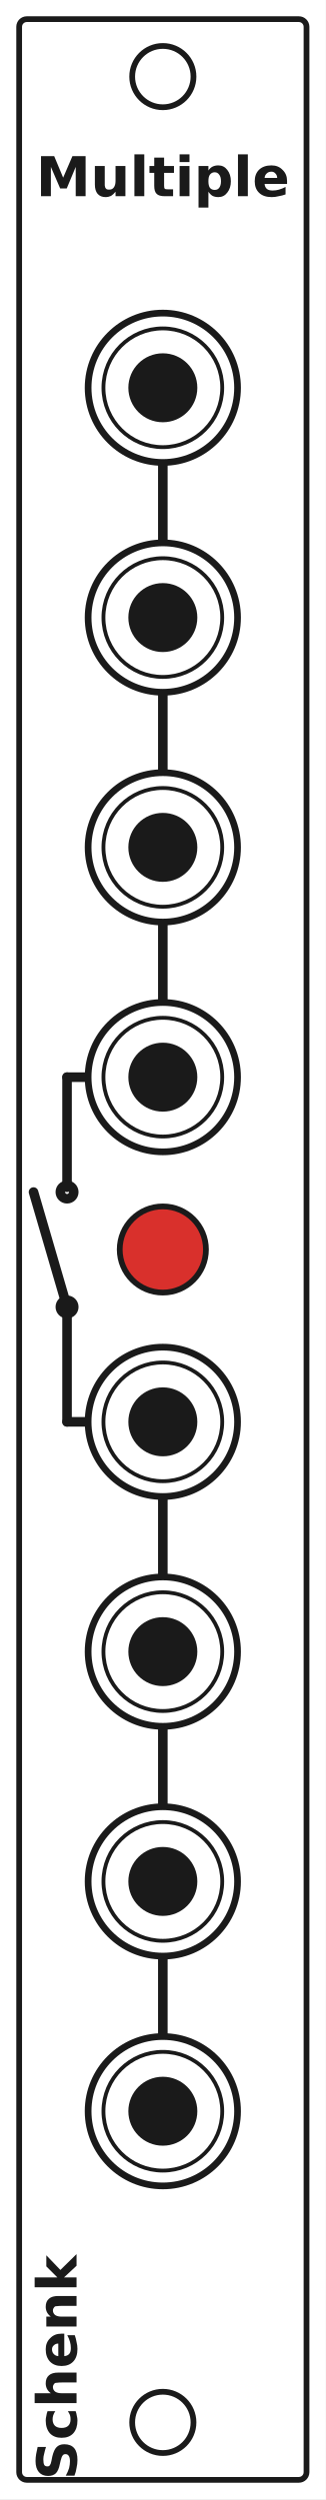
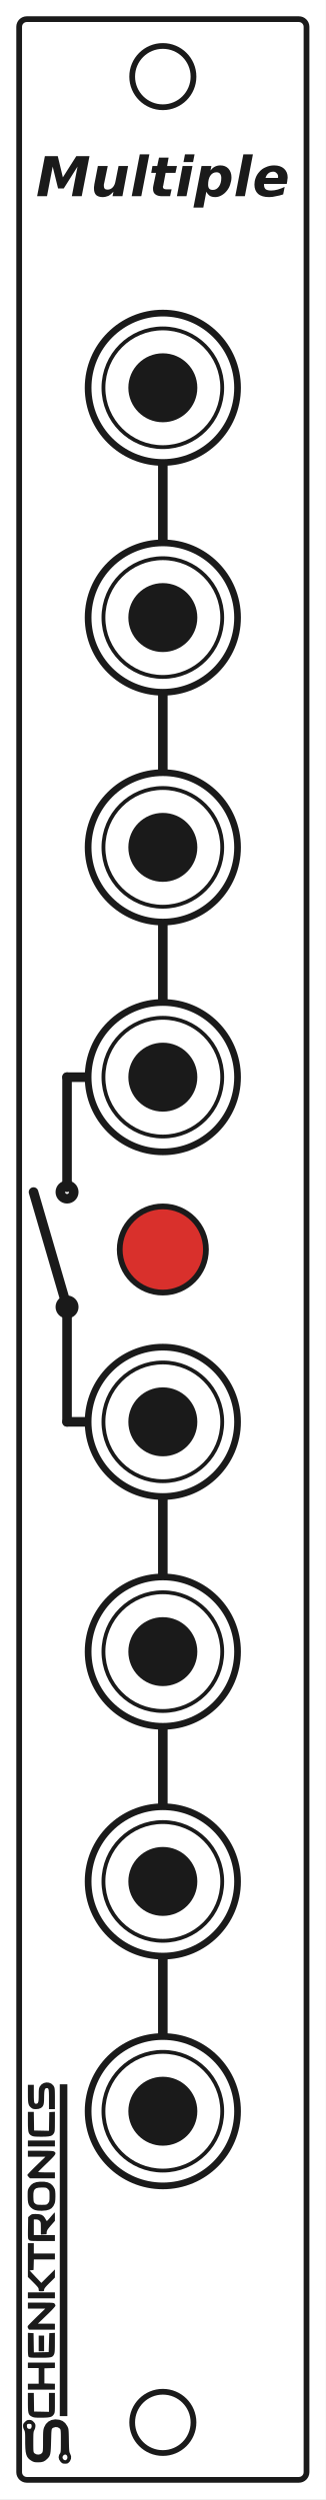
<svg xmlns="http://www.w3.org/2000/svg" viewBox="141.5 51.75 17.0 130.5" width="68" height="522">
  <rect x="141.5" y="51.75" width="17.0" height="130.5" fill="#fff" />
  <rect x="142.5" y="52.75" width="15.0" height="128.5" rx="0.4" fill="#fff" stroke="#1a1a1a" stroke-width="0.3" />
-   <line x1="145.0" y1="126.0" x2="145.0" y2="120.0" stroke="#1a1a1a" stroke-width="0.5" stroke-linecap="round" />
+   <polygon points="143.802,173.717 143.802,174.536 143.52,174.536 143.52,173.717 143.802,173.717" fill="#1a1a1a" />
+   <polygon points="144.367,163.529 144.367,163.84 142.956,163.84 142.956,163.529 144.367,163.529" fill="#1a1a1a" />
+   <polygon points="144.367,171.46 144.367,171.77 142.956,171.77 142.956,171.46 144.367,171.46" fill="#1a1a1a" />
+   <polygon points="145.016,160.594 145.016,177.922 144.621,177.922 144.621,160.594 145.016,160.594" fill="#1a1a1a" />
+   <polygon points="143.52,176.229 143.52,175.411 142.956,175.411 142.956,175.128 144.367,175.128 144.367,175.409 144.092,175.417 143.817,175.425 143.817,176.215 144.092,176.223 144.367,176.231 144.367,176.54 142.956,176.54 142.956,176.229 143.52,176.229" fill="#1a1a1a" />
+   <polygon points="142.953,173.215 142.981,173.18 143.044,173.112 143.135,173.019 143.247,172.906 143.375,172.781 143.424,172.733 143.866,172.306 142.956,172.306 142.956,171.996 143.629,171.996 143.842,171.996 144.006,171.997 144.128,172 144.215,172.005 144.274,172.012 144.312,172.022 144.336,172.036 144.348,172.047 144.385,172.11 144.395,172.154 144.374,172.193 144.314,172.267 144.218,172.371 144.088,172.503 143.936,172.651 143.478,173.093 143.922,173.095 144.367,173.096 144.367,173.407 143.014,173.407 142.969,173.338 142.94,173.271 142.953,173.215" fill="#1a1a1a" />
+   <polygon points="143.104,173.582 143.252,173.59 143.268,174.594 144.042,174.578 144.071,173.59 144.367,173.573 144.366,174.09 144.365,174.284 144.362,174.431 144.356,174.538 144.346,174.615 144.332,174.67 144.32,174.7 144.288,174.756 144.25,174.799 144.198,174.83 144.125,174.851 144.023,174.864 143.884,174.871 143.7,174.874 143.58,174.874 143.388,174.874 143.244,174.871 143.142,174.867 143.073,174.859 143.029,174.848 143.003,174.833 143,174.83 142.985,174.808 142.974,174.77 142.966,174.709 142.96,174.617 142.957,174.489 142.956,174.316 142.956,174.18 142.956,173.573 143.104,173.582" fill="#1a1a1a" />
+   <polygon points="143.266,168.891 143.266,169.428 144.367,169.428 144.367,169.738 143.268,169.738 143.26,170.013 143.252,170.288 143.147,170.302 143.043,170.317 143.35,170.641 143.657,170.966 144.012,170.613 144.367,170.261 144.367,170.685 144.085,170.966 143.966,171.086 143.884,171.176 143.833,171.243 143.808,171.293 143.802,171.325 143.799,171.371 143.778,171.394 143.726,171.402 143.661,171.403 143.578,171.401 143.536,171.39 143.522,171.36 143.52,171.311 143.515,171.268 143.496,171.223 143.456,171.168 143.39,171.093 143.292,170.991 143.238,170.937 142.956,170.656 142.956,168.891 143.266,168.891" fill="#1a1a1a" />
+   <polygon points="143.265,176.709 143.273,177.196 143.28,177.683 143.668,177.69 144.056,177.698 144.056,176.709 144.367,176.709 144.367,177.227 144.367,177.411 144.365,177.548 144.361,177.646 144.354,177.715 144.342,177.765 144.326,177.803 144.303,177.84 144.302,177.841 144.253,177.9 144.192,177.944 144.11,177.974 143.997,177.993 143.845,178.002 143.663,178.006 143.502,178.005 143.385,178.001 143.3,177.993 143.235,177.978 143.178,177.956 143.165,177.949 143.097,177.912 143.045,177.869 143.008,177.813 142.983,177.735 142.967,177.627 142.959,177.482 142.956,177.292 142.956,177.206 142.956,176.709 143.265,176.709" fill="#1a1a1a" />
+   <polygon points="143.265,162.033 143.273,162.52 143.28,163.007 143.668,163.015 144.055,163.023 144.063,162.535 144.071,162.047 144.367,162.03 144.367,162.547 144.366,162.733 144.364,162.871 144.36,162.971 144.352,163.042 144.34,163.093 144.323,163.134 144.31,163.157 144.263,163.219 144.206,163.265 144.128,163.297 144.022,163.317 143.878,163.328 143.688,163.332 143.655,163.332 143.487,163.33 143.364,163.326 143.277,163.318 143.213,163.304 143.162,163.285 143.153,163.28 143.088,163.24 143.04,163.194 143.004,163.132 142.98,163.046 142.966,162.93 142.958,162.774 142.956,162.572 142.956,162.534 142.956,162.033 143.265,162.033" fill="#1a1a1a" />
+   <polygon points="142.946,165.3 143.001,165.238 143.085,165.149 143.193,165.039 143.319,164.913 143.4,164.835 143.873,164.376 142.956,164.376 142.956,164.065 143.613,164.065 143.829,164.066 143.996,164.068 144.121,164.072 144.21,164.078 144.271,164.086 144.312,164.098 144.332,164.109 144.373,164.143 144.393,164.179 144.391,164.223 144.363,164.28 144.306,164.354 144.216,164.451 144.091,164.577 143.944,164.719 143.813,164.846 143.697,164.96 143.601,165.055 143.532,165.126 143.496,165.166 143.492,165.173 143.519,165.18 143.592,165.186 143.703,165.191 143.841,165.194 143.929,165.194 144.367,165.194 144.367,165.505 143.066,165.505 142.997,165.435 142.95,165.379 142.927,165.333 142.927,165.33 142.946,165.3" fill="#1a1a1a" />
+   <polygon points="142.958,168.348 142.96,168.173 142.961,168.097 142.97,167.532 143.062,167.45 143.114,167.408 143.164,167.383 143.23,167.371 143.328,167.367 143.373,167.367 143.541,167.377 143.667,167.409 143.762,167.47 143.837,167.564 143.859,167.602 143.901,167.676 143.934,167.724 143.946,167.734 143.97,167.714 144.022,167.659 144.093,167.579 144.153,167.508 144.233,167.415 144.299,167.341 144.342,167.294 144.355,167.283 144.361,167.309 144.365,167.378 144.367,167.476 144.367,167.504 144.367,167.726 144.157,167.965 144.061,168.078 143.997,168.162 143.96,168.228 143.942,168.285 143.938,168.315 143.929,168.426 143.781,168.434 143.633,168.443 143.633,168.115 143.632,167.974 143.629,167.877 143.621,167.813 143.605,167.77 143.581,167.737 143.564,167.719 143.486,167.666 143.385,167.65 143.38,167.65 143.266,167.65 143.266,168.468 144.367,168.468 144.367,168.778 143.718,168.778 143.509,168.778 143.35,168.777 143.232,168.774 143.149,168.77 143.092,168.762 143.055,168.752 143.029,168.737 143.011,168.72 142.991,168.698 142.976,168.67 142.966,168.63 142.961,168.568 142.958,168.476 142.958,168.348" fill="#1a1a1a" />
+   <polygon points="143.266,160.622 143.266,161.082 143.267,161.268 143.272,161.405 143.281,161.5 143.296,161.56 143.32,161.594 143.354,161.608 143.383,161.61 143.436,161.602 143.473,161.573 143.498,161.516 143.513,161.423 143.519,161.286 143.52,161.167 143.521,161.013 143.526,160.904 143.535,160.825 143.552,160.766 143.576,160.714 143.579,160.708 143.67,160.598 143.787,160.528 143.918,160.498 144.051,160.508 144.175,160.558 144.277,160.649 144.314,160.706 144.333,160.747 144.347,160.796 144.356,160.861 144.362,160.952 144.365,161.078 144.367,161.246 144.367,161.349 144.367,161.892 144.056,161.892 144.056,161.376 144.056,161.179 144.052,161.032 144.045,160.928 144.032,160.858 144.012,160.817 143.984,160.797 143.946,160.792 143.94,160.792 143.887,160.804 143.849,160.845 143.823,160.922 143.809,161.041 143.803,161.207 143.802,161.265 143.799,161.445 143.788,161.579 143.765,161.677 143.728,161.748 143.674,161.803 143.625,161.837 143.511,161.88 143.374,161.892 143.27,161.887 143.197,161.866 143.132,161.823 143.123,161.816 143.066,161.762 143.023,161.705 142.993,161.634 142.973,161.542 142.962,161.42 142.957,161.257 142.956,161.089 142.956,160.622 143.266,160.622" fill="#1a1a1a" />
+   <polygon points="142.947,166.194 142.957,166.122 142.975,166.065 143.003,166.008 143.02,165.978 143.119,165.849 143.243,165.758 143.402,165.703 143.591,165.68 143.811,165.682 143.99,165.715 144.134,165.782 144.235,165.869 144.3,165.957 144.351,166.05 144.365,166.088 144.382,166.187 144.391,166.318 144.392,166.465 144.387,166.609 144.374,166.731 144.357,166.805 144.287,166.952 144.195,167.061 144.072,167.136 143.913,167.18 143.709,167.197 143.675,167.198 143.675,166.888 143.798,166.887 143.88,166.882 143.932,166.87 143.968,166.848 144.003,166.811 144.012,166.801 144.045,166.757 144.067,166.712 144.078,166.652 144.084,166.564 144.085,166.434 144.085,166.432 144.084,166.302 144.08,166.216 144.069,166.159 144.048,166.118 144.015,166.08 144.002,166.067 143.957,166.026 143.913,166.001 143.854,165.989 143.764,165.985 143.69,165.984 143.523,165.992 143.401,166.019 143.318,166.072 143.268,166.158 143.244,166.284 143.241,166.456 143.242,166.494 143.248,166.617 143.257,166.698 143.272,166.751 143.298,166.788 143.331,166.819 143.374,166.852 143.421,166.872 143.486,166.883 143.584,166.887 143.675,166.888 143.675,167.198 143.656,167.198 143.472,167.19 143.33,167.162 143.215,167.111 143.116,167.034 143.047,166.958 142.999,166.875 142.968,166.774 142.951,166.642 142.944,166.467 142.944,166.436 142.944,166.294 142.947,166.194" fill="#1a1a1a" />
+   <polygon points="142.709,178.357 142.739,178.293 142.804,178.221 142.805,178.22 142.88,178.156 142.948,178.127 143.03,178.12 143.115,178.128 143.182,178.158 143.251,178.22 143.315,178.293 143.344,178.361 143.351,178.438 143.334,178.552 143.294,178.65 143.274,178.687 143.26,178.73 143.25,178.787 143.243,178.868 143.24,178.982 143.238,179.136 143.238,179.273 143.238,179.458 143.24,179.596 143.243,179.694 143.249,179.76 143.259,179.804 143.275,179.834 143.295,179.857 143.303,179.865 143.392,179.915 143.498,179.931 143.601,179.912 143.681,179.859 143.688,179.852 143.708,179.823 143.722,179.789 143.733,179.742 143.74,179.673 143.744,179.574 143.746,179.437 143.746,179.252 143.746,179.218 143.747,179.02 143.749,178.869 143.754,178.756 143.762,178.67 143.774,178.601 143.791,178.541 143.804,178.504 143.894,178.336 144.022,178.21 144.181,178.127 144.368,178.093 144.404,178.092 144.605,178.113 144.772,178.179 144.908,178.291 145.009,178.439 145.034,178.489 145.054,178.535 145.068,178.586 145.078,178.651 145.084,178.738 145.089,178.857 145.093,179.015 145.096,179.189 145.1,179.392 145.104,179.548 145.11,179.663 145.117,179.746 145.128,179.804 145.142,179.847 145.159,179.88 145.21,180.012 145.207,180.146 145.154,180.271 145.126,180.306 145.065,180.367 145.009,180.397 144.93,180.406 144.901,180.406 144.901,180.228 144.925,180.224 144.991,180.178 145.021,180.103 145.01,180.016 144.98,179.962 144.925,179.928 144.861,179.936 144.803,179.977 144.767,180.042 144.762,180.079 144.783,180.151 144.836,180.206 144.901,180.228 144.901,180.406 144.897,180.406 144.806,180.401 144.743,180.379 144.683,180.326 144.66,180.302 144.586,180.188 144.561,180.066 144.585,179.949 144.621,179.89 144.64,179.863 144.654,179.829 144.664,179.782 144.671,179.713 144.675,179.614 144.677,179.477 144.677,179.294 144.677,179.223 144.677,179.024 144.676,178.874 144.672,178.765 144.667,178.688 144.658,178.637 144.646,178.604 144.629,178.58 144.622,178.572 144.52,178.507 144.403,178.492 144.285,178.526 144.24,178.554 144.221,178.571 144.207,178.595 144.196,178.636 144.188,178.699 144.181,178.792 144.176,178.922 144.171,179.097 144.167,179.225 144.161,179.453 144.153,179.633 144.141,179.771 144.125,179.878 144.103,179.96 144.072,180.026 144.031,180.084 143.978,180.141 143.97,180.15 143.863,180.243 143.757,180.3 143.634,180.328 143.492,180.335 143.371,180.332 143.284,180.319 143.209,180.291 143.148,180.258 143.072,180.207 143.072,178.591 143.128,178.551 143.152,178.466 143.153,178.442 143.145,178.372 143.112,178.339 143.085,178.33 143.006,178.324 142.956,178.332 142.916,178.355 142.903,178.404 142.905,178.453 142.92,178.529 142.959,178.57 142.989,178.583 143.072,178.591 143.072,180.207 143.048,180.191 142.97,180.117 142.91,180.028 142.868,179.917 142.839,179.777 142.823,179.599 142.815,179.376 142.814,179.237 142.814,179.053 142.812,178.916 142.807,178.817 142.799,178.748 142.787,178.699 142.77,178.662 142.758,178.642 142.716,178.541 142.702,178.439 142.709,178.357" fill="#1a1a1a" />
  <line x1="145.0" y1="108.0" x2="145.0" y2="113.75" stroke="#1a1a1a" stroke-width="0.5" stroke-linecap="round" />
  <line x1="145.0" y1="120.0" x2="143.25" y2="114.0" stroke="#1a1a1a" stroke-width="0.5" stroke-linecap="round" />
+   <line x1="145.0" y1="126.0" x2="145.0" y2="120.0" stroke="#1a1a1a" stroke-width="0.5" stroke-linecap="round" />
+   <line x1="150.0" y1="72.0" x2="150.0" y2="108.0" stroke="#1a1a1a" stroke-width="0.5" stroke-linecap="round" />
+   <line x1="150.0" y1="108.0" x2="145.0" y2="108.0" stroke="#1a1a1a" stroke-width="0.5" stroke-linecap="round" />
  <line x1="150.0" y1="126.0" x2="145.0" y2="126.0" stroke="#1a1a1a" stroke-width="0.5" stroke-linecap="round" />
-   <line x1="150.0" y1="108.0" x2="145.0" y2="108.0" stroke="#1a1a1a" stroke-width="0.5" stroke-linecap="round" />
  <line x1="150.0" y1="126.0" x2="150.0" y2="162.0" stroke="#1a1a1a" stroke-width="0.5" stroke-linecap="round" />
-   <line x1="150.0" y1="72.0" x2="150.0" y2="108.0" stroke="#1a1a1a" stroke-width="0.5" stroke-linecap="round" />
  <circle cx="145.0" cy="114.0" r="0.25" fill="none" stroke="#1a1a1a" stroke-width="0.7" />
  <circle cx="145.0" cy="120.0" r="0.25" fill="none" stroke="#1a1a1a" stroke-width="0.7" />
-   <text x="144.5" y="181.25" font-family="DejaVu Sans, Helvetica, Arial, sans-serif" font-size="2.875" font-weight="bold" fill="#1a1a1a" text-anchor="start" dominant-baseline="central" transform="rotate(-90.0 144.5 181.25)">Schenk</text>
-   <text x="150.0" y="61.0" font-family="DejaVu Sans, Helvetica, Arial, sans-serif" font-size="2.875" font-weight="bold" fill="#1a1a1a" text-anchor="middle" dominant-baseline="central">Multiple</text>
+   <text x="150.0" y="61.0" font-family="DejaVu Sans, Helvetica, Arial, sans-serif" font-size="2.875" font-style="italic" font-weight="bold" fill="#1a1a1a" text-anchor="middle" dominant-baseline="central">Multiple</text>
+   <circle cx="150.0" cy="72.0" r="3.9" fill="#fff" stroke="#1a1a1a" stroke-width="0.35" />
+   <circle cx="150.0" cy="72.0" r="3.1" fill="none" stroke="#1a1a1a" stroke-width="0.2" />
+   <circle cx="150.0" cy="72.0" r="1.8" fill="#1a1a1a" />
+   <circle cx="150.0" cy="55.75" r="1.6" fill="#fff" stroke="#1a1a1a" stroke-width="0.3" />
  <circle cx="150.0" cy="178.25" r="1.6" fill="#fff" stroke="#1a1a1a" stroke-width="0.3" />
-   <circle cx="150.0" cy="55.75" r="1.6" fill="#fff" stroke="#1a1a1a" stroke-width="0.3" />
-   <circle cx="150.0" cy="117.0" r="2.25" fill="#d9302c" stroke="#1a1a1a" stroke-width="0.3" />
+   <circle cx="150.0" cy="138.0" r="3.9" fill="#fff" stroke="#1a1a1a" stroke-width="0.35" />
+   <circle cx="150.0" cy="138.0" r="3.1" fill="none" stroke="#1a1a1a" stroke-width="0.2" />
+   <circle cx="150.0" cy="138.0" r="1.8" fill="#1a1a1a" />
+   <circle cx="150.0" cy="150.0" r="3.9" fill="#fff" stroke="#1a1a1a" stroke-width="0.35" />
+   <circle cx="150.0" cy="150.0" r="3.1" fill="none" stroke="#1a1a1a" stroke-width="0.2" />
+   <circle cx="150.0" cy="150.0" r="1.8" fill="#1a1a1a" />
  <circle cx="150.0" cy="162.0" r="3.9" fill="#fff" stroke="#1a1a1a" stroke-width="0.35" />
  <circle cx="150.0" cy="162.0" r="3.1" fill="none" stroke="#1a1a1a" stroke-width="0.2" />
  <circle cx="150.0" cy="162.0" r="1.8" fill="#1a1a1a" />
-   <circle cx="150.0" cy="150.0" r="3.9" fill="#fff" stroke="#1a1a1a" stroke-width="0.35" />
-   <circle cx="150.0" cy="150.0" r="3.1" fill="none" stroke="#1a1a1a" stroke-width="0.2" />
-   <circle cx="150.0" cy="150.0" r="1.8" fill="#1a1a1a" />
-   <circle cx="150.0" cy="138.0" r="3.9" fill="#fff" stroke="#1a1a1a" stroke-width="0.35" />
-   <circle cx="150.0" cy="138.0" r="3.1" fill="none" stroke="#1a1a1a" stroke-width="0.2" />
-   <circle cx="150.0" cy="138.0" r="1.8" fill="#1a1a1a" />
+   <circle cx="150.0" cy="96.0" r="3.9" fill="#fff" stroke="#1a1a1a" stroke-width="0.35" />
+   <circle cx="150.0" cy="96.0" r="3.1" fill="none" stroke="#1a1a1a" stroke-width="0.2" />
+   <circle cx="150.0" cy="96.0" r="1.8" fill="#1a1a1a" />
  <circle cx="150.0" cy="126.0" r="3.9" fill="#fff" stroke="#1a1a1a" stroke-width="0.35" />
  <circle cx="150.0" cy="126.0" r="3.1" fill="none" stroke="#1a1a1a" stroke-width="0.2" />
  <circle cx="150.0" cy="126.0" r="1.8" fill="#1a1a1a" />
+   <circle cx="150.0" cy="117.0" r="2.25" fill="#d9302c" stroke="#1a1a1a" stroke-width="0.3" />
  <circle cx="150.0" cy="108.0" r="3.9" fill="#fff" stroke="#1a1a1a" stroke-width="0.35" />
  <circle cx="150.0" cy="108.0" r="3.1" fill="none" stroke="#1a1a1a" stroke-width="0.2" />
  <circle cx="150.0" cy="108.0" r="1.8" fill="#1a1a1a" />
-   <circle cx="150.0" cy="96.0" r="3.9" fill="#fff" stroke="#1a1a1a" stroke-width="0.35" />
-   <circle cx="150.0" cy="96.0" r="3.1" fill="none" stroke="#1a1a1a" stroke-width="0.2" />
-   <circle cx="150.0" cy="96.0" r="1.8" fill="#1a1a1a" />
  <circle cx="150.0" cy="84.0" r="3.9" fill="#fff" stroke="#1a1a1a" stroke-width="0.35" />
  <circle cx="150.0" cy="84.0" r="3.1" fill="none" stroke="#1a1a1a" stroke-width="0.2" />
  <circle cx="150.0" cy="84.0" r="1.8" fill="#1a1a1a" />
-   <circle cx="150.0" cy="72.0" r="3.9" fill="#fff" stroke="#1a1a1a" stroke-width="0.35" />
-   <circle cx="150.0" cy="72.0" r="3.1" fill="none" stroke="#1a1a1a" stroke-width="0.2" />
-   <circle cx="150.0" cy="72.0" r="1.8" fill="#1a1a1a" />
</svg>
